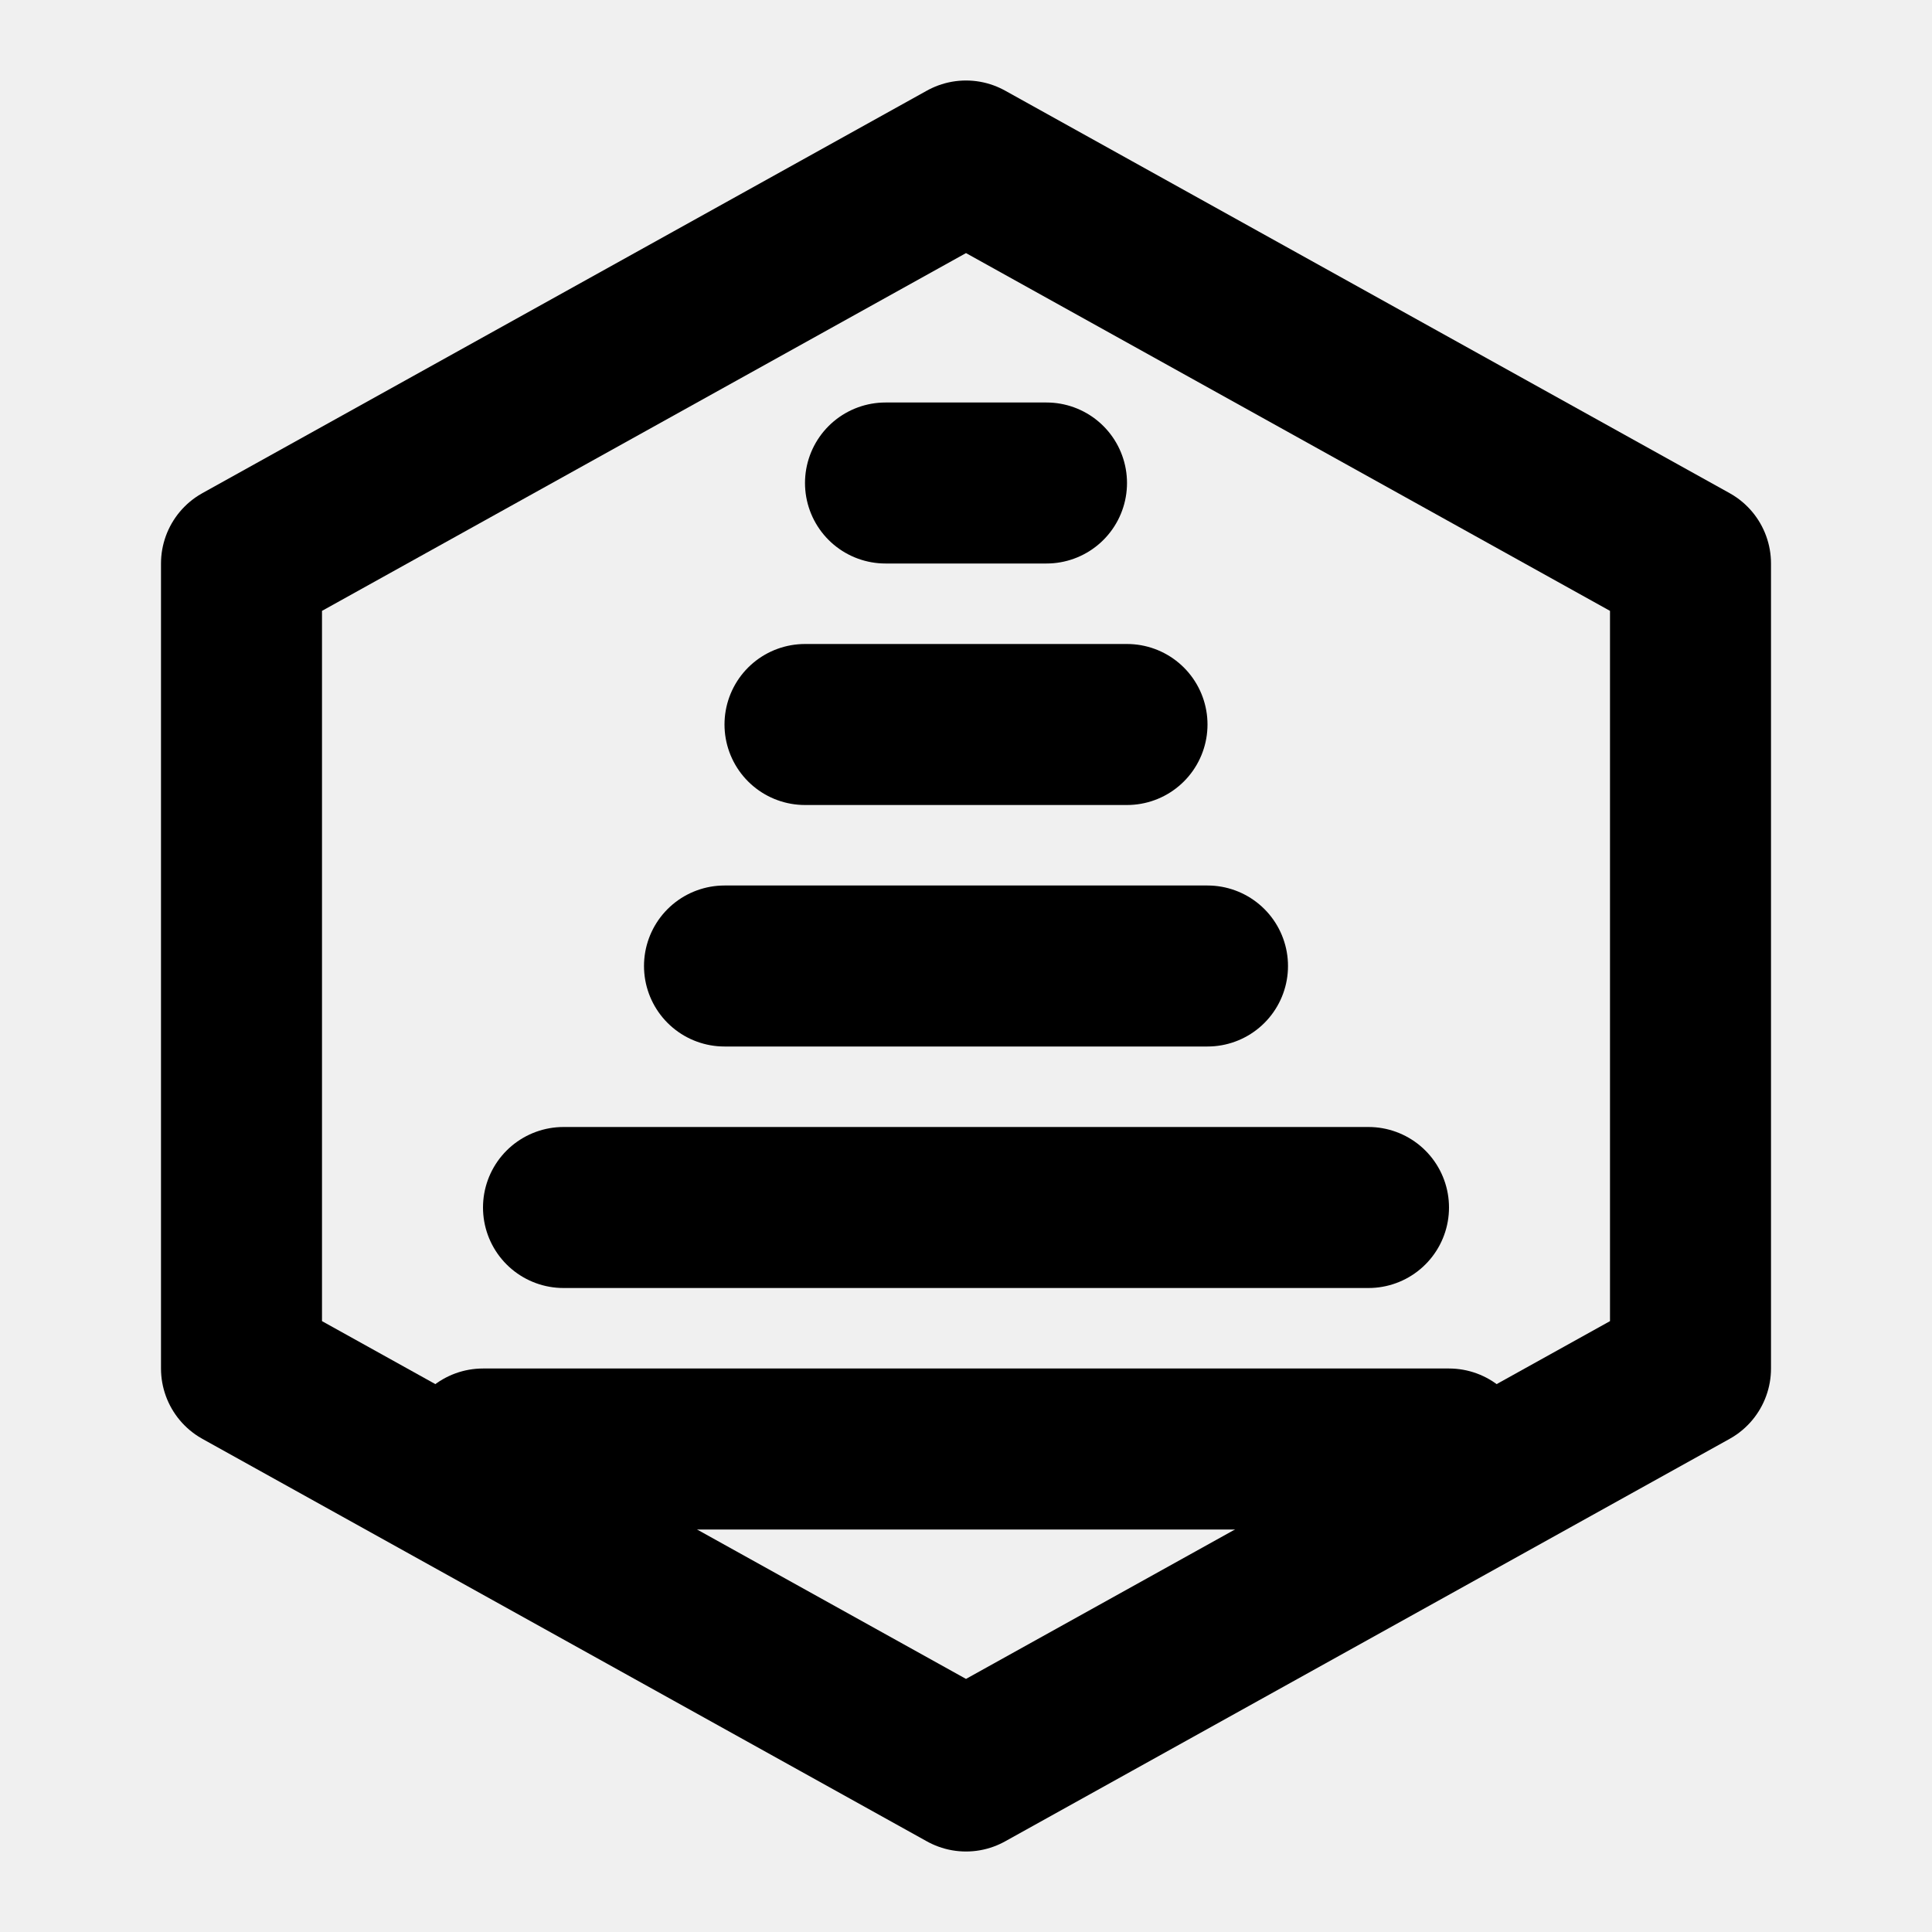
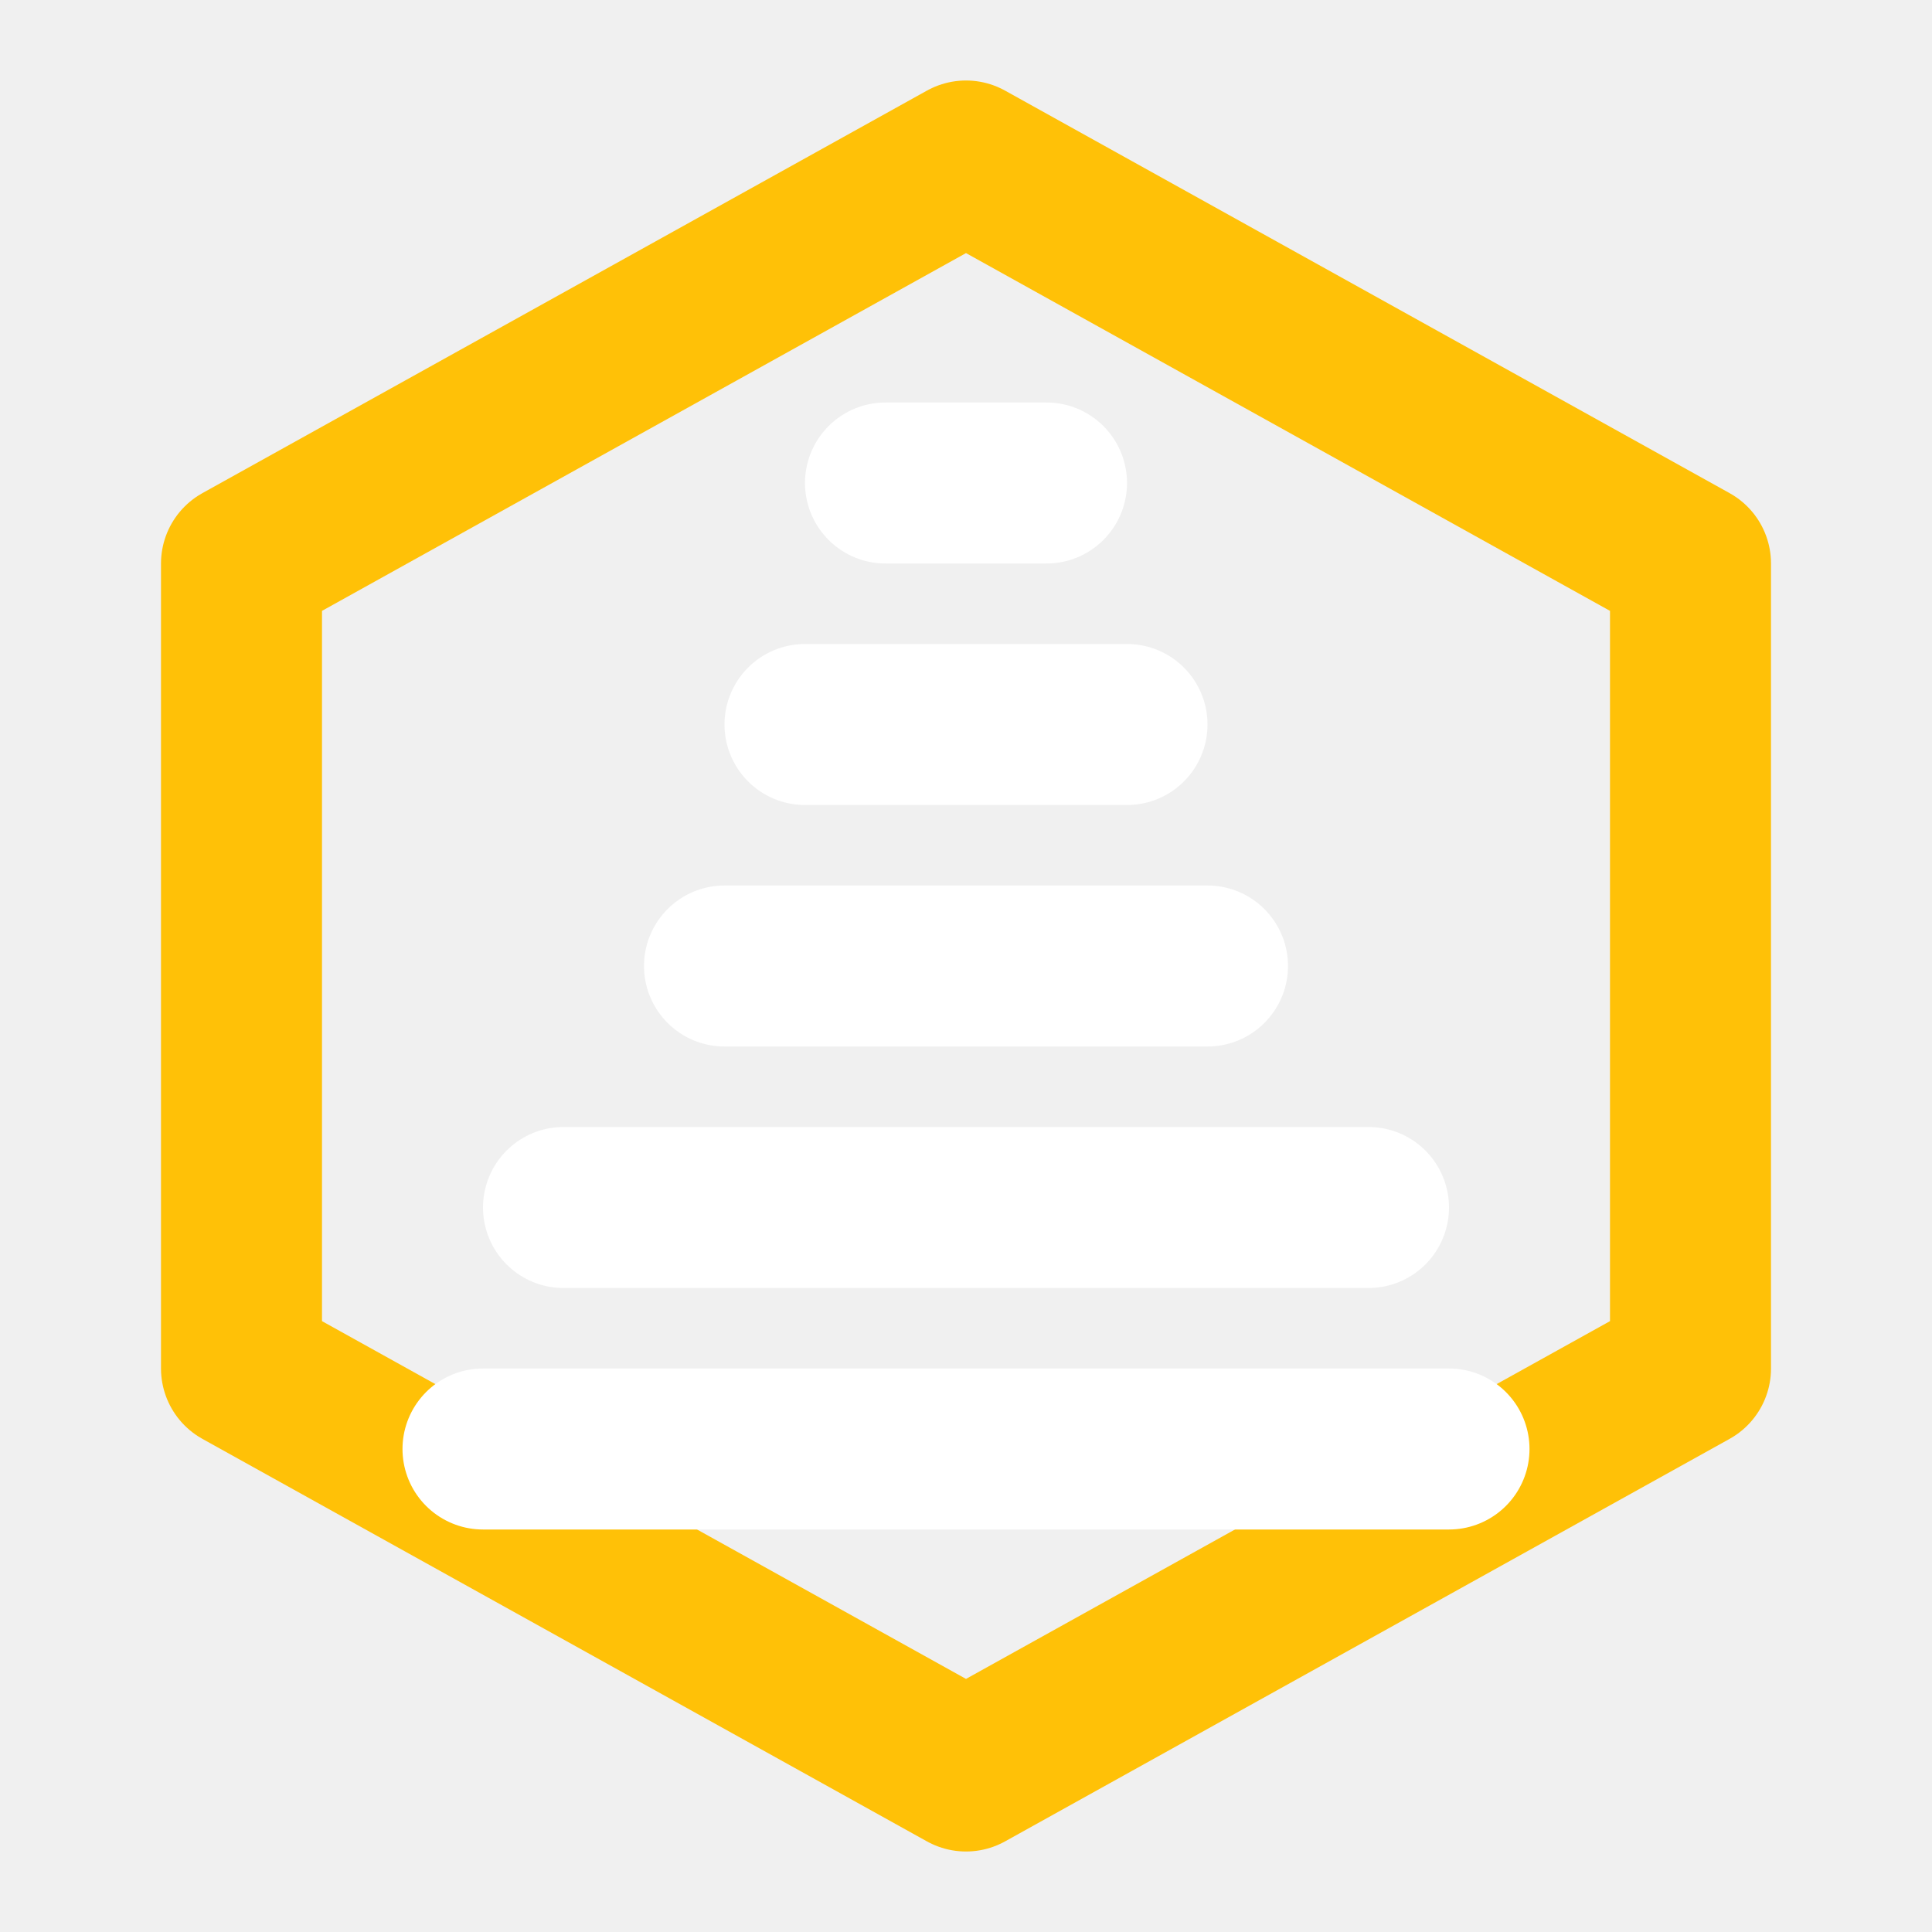
- <svg xmlns="http://www.w3.org/2000/svg" viewBox="0 0 24 24" fill="none" stroke="currentColor" stroke-width="2" stroke-linecap="round" stroke-linejoin="round">
-   <polygon points="12 2 21 7 21 17 12 22 3 17 3 7" />
-   <path d="M6 18h12M7 15h10M9 12h6M10 9h4M11 6h2" />
+ <svg xmlns="http://www.w3.org/2000/svg" viewBox="0 0 24 24" fill="none" stroke-width="2" stroke-linecap="round" stroke-linejoin="round">
+   <polygon points="12 2 21 7 21 17 12 22 3 17 3 7" stroke="#FFC107" />
+   <path d="M6 18h12M7 15h10M9 12h6M10 9h4M11 6h2" stroke="#ffffff" />
</svg>
